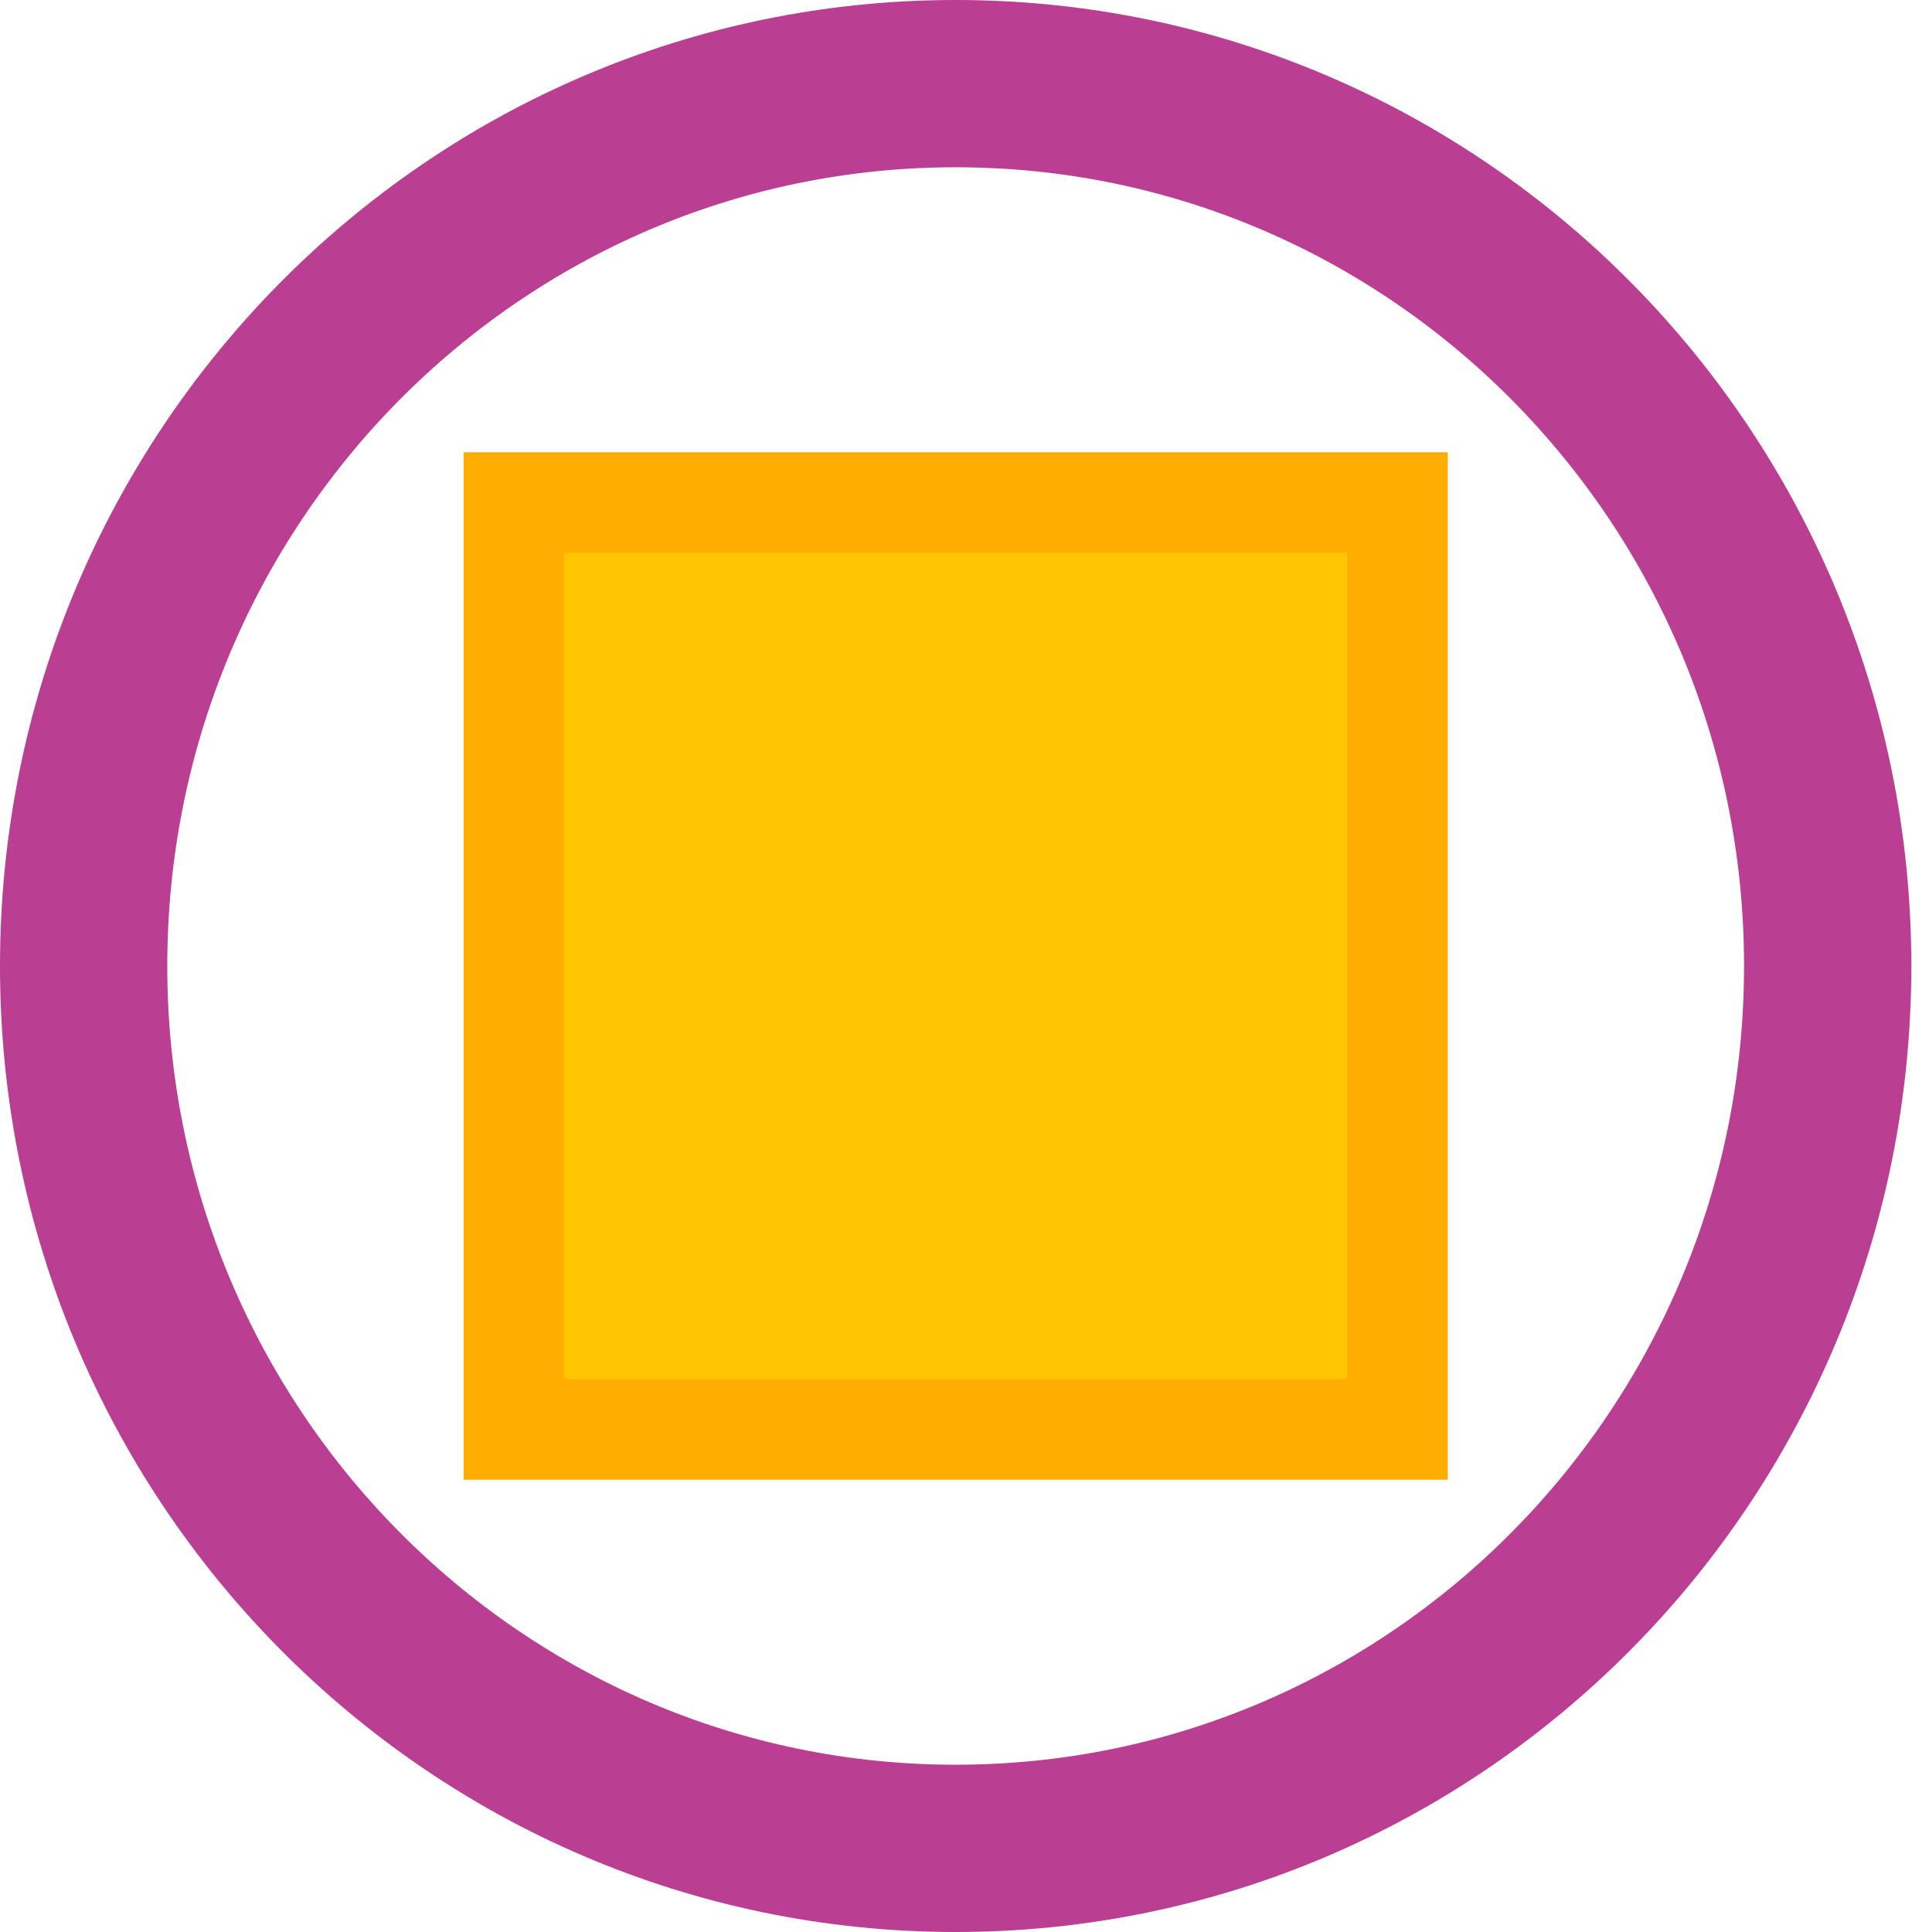
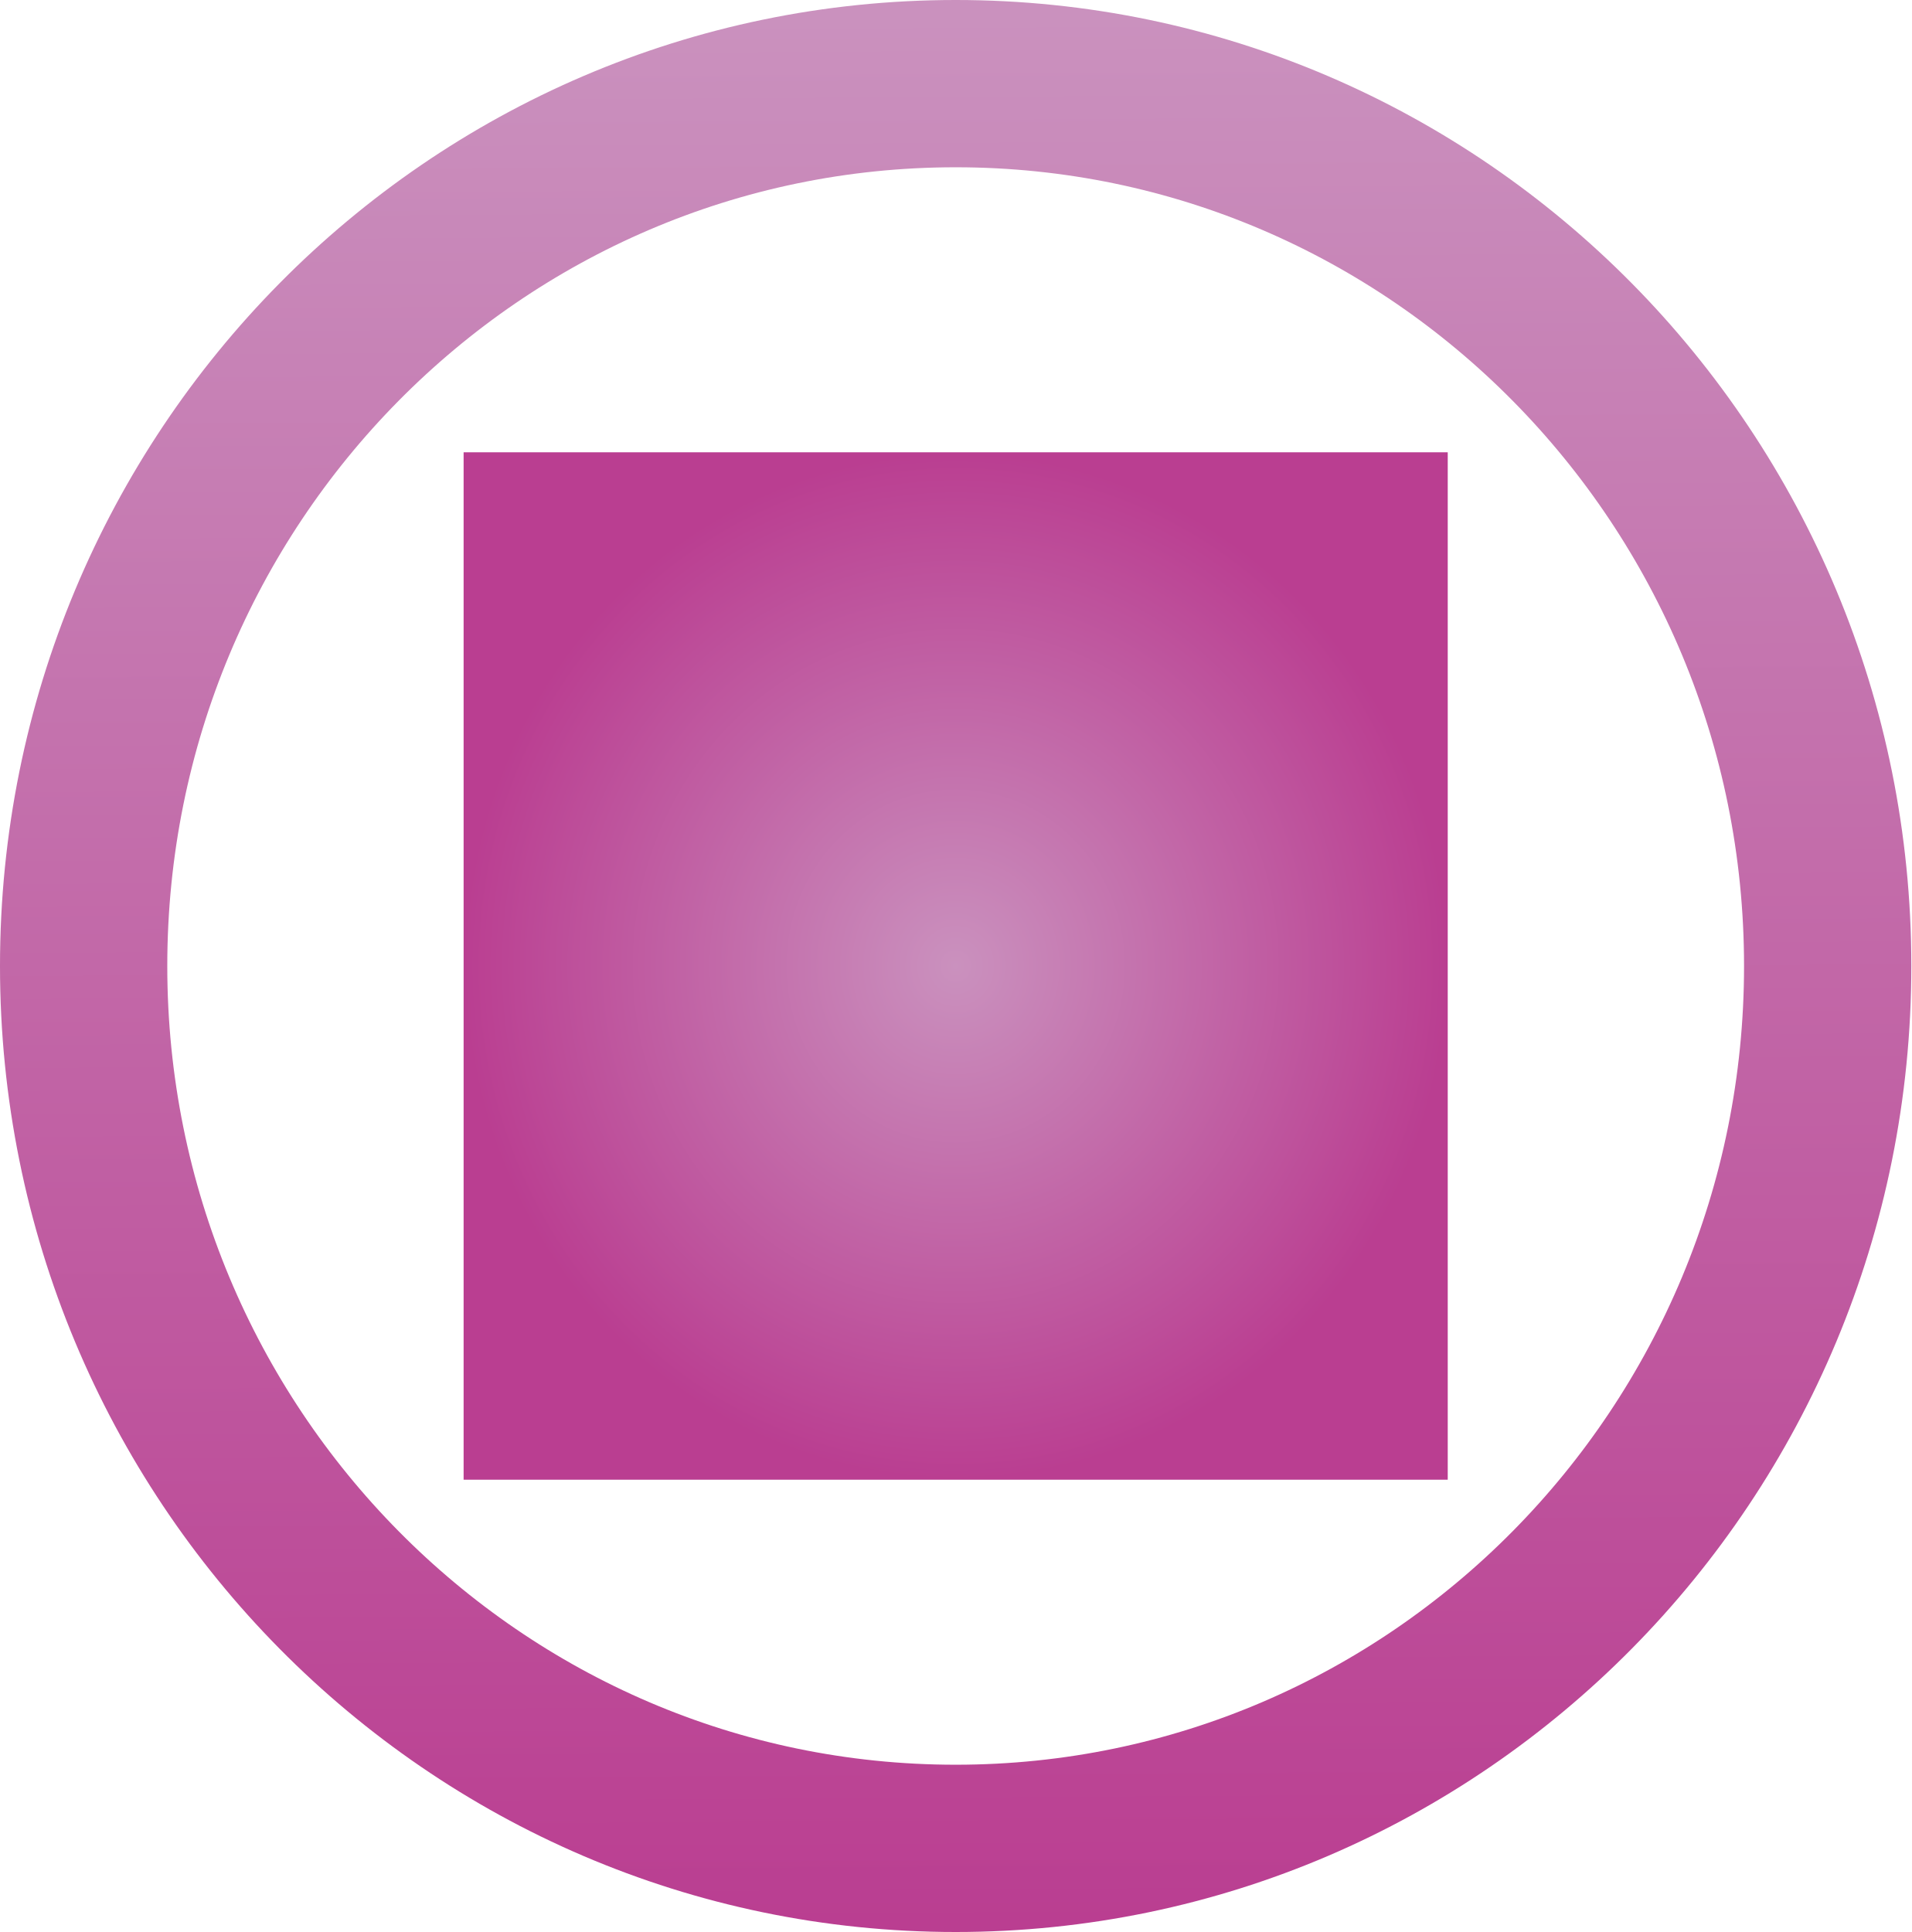
- <svg xmlns="http://www.w3.org/2000/svg" id="svg8" version="1.1" viewBox="0 0 205.66 207.894" height="207.894mm" width="205.66mm">
-   <defs id="defs2" />
-   <ellipse style="opacity:1;fill:none;fill-opacity:1;stroke:#BA3E91;stroke-width:18;stroke-linecap:round;stroke-linejoin:miter;stroke-miterlimit:4;stroke-dasharray:none;stroke-opacity:1" id="path815" cx="102.83" cy="103.947" rx="93.83" ry="94.947" />
-   <rect y="54.078" x="55.291" height="99.738" width="95.079" id="rect6656" style="opacity:1;fill:#ffc600;fill-opacity:1;stroke:#ffad00;stroke-width:10.813;stroke-linecap:round;stroke-linejoin:miter;stroke-miterlimit:4;stroke-dasharray:none;stroke-opacity:1" />
-   <style id="stylebodge1" type="text/css">[id^="polygon"]{fill:#BA3E91;fill-opacity:1}</style>
-   <style id="stylebodge2" type="text/css">[id^="path"]{fill:#BA3E91;fill-opacity:1}</style>
+ <svg xmlns="http://www.w3.org/2000/svg" xmlns:xlink="http://www.w3.org/1999/xlink" id="svg8" version="1.1" viewBox="0 0 205.66 207.894" height="207.894mm" width="205.66mm">
+   <defs id="defs2">
+     <linearGradient id="linearGradient819">
+       <stop style="stop-color:#CA91BE;stop-opacity:1" offset="0" id="stop815" />
+       <stop style="stop-color:#BA3E91;stop-opacity:1" offset="1" id="stop817" />
+     </linearGradient>
+     <linearGradient xlink:href="#linearGradient819" id="linearGradient821" x1="103.066" y1="1.762" x2="104.356" y2="207.013" gradientUnits="userSpaceOnUse" />
+     <radialGradient xlink:href="#linearGradient819" id="radialGradient837" cx="102.83" cy="103.947" fx="102.83" fy="103.947" r="52.946" gradientTransform="matrix(1,0,0,1.043999,0,-4.573601)" gradientUnits="userSpaceOnUse" />
+     <radialGradient xlink:href="#linearGradient819" id="radialGradient839" cx="102.83" cy="103.947" fx="102.83" fy="103.947" r="52.946" gradientTransform="matrix(1,0,0,1.043999,0,-4.573601)" gradientUnits="userSpaceOnUse" />
+   </defs>
+   <ellipse style="opacity:1;fill:none;fill-opacity:1;stroke:url(#linearGradient821);stroke-width:18;stroke-linecap:round;stroke-linejoin:miter;stroke-miterlimit:4;stroke-dasharray:none;stroke-opacity:1" id="path815" cx="102.83" cy="103.947" rx="93.83" ry="94.947" />
+   <rect y="54.078" x="55.291" height="99.738" width="95.079" id="rect6656" style="opacity:1;fill:url(#radialGradient837);fill-opacity:1;stroke:url(#radialGradient839);stroke-width:10.813;stroke-linecap:round;stroke-linejoin:miter;stroke-miterlimit:4;stroke-dasharray:none;stroke-opacity:1" />
+   <style id="stylebodge1" type="text/css">[id^="polygon"]{fill:#CA91BE;fill-opacity:1}</style>
+   <style id="stylebodge2" type="text/css">[id^="path"]{fill:#CA91BE;fill-opacity:1}</style>
</svg>
